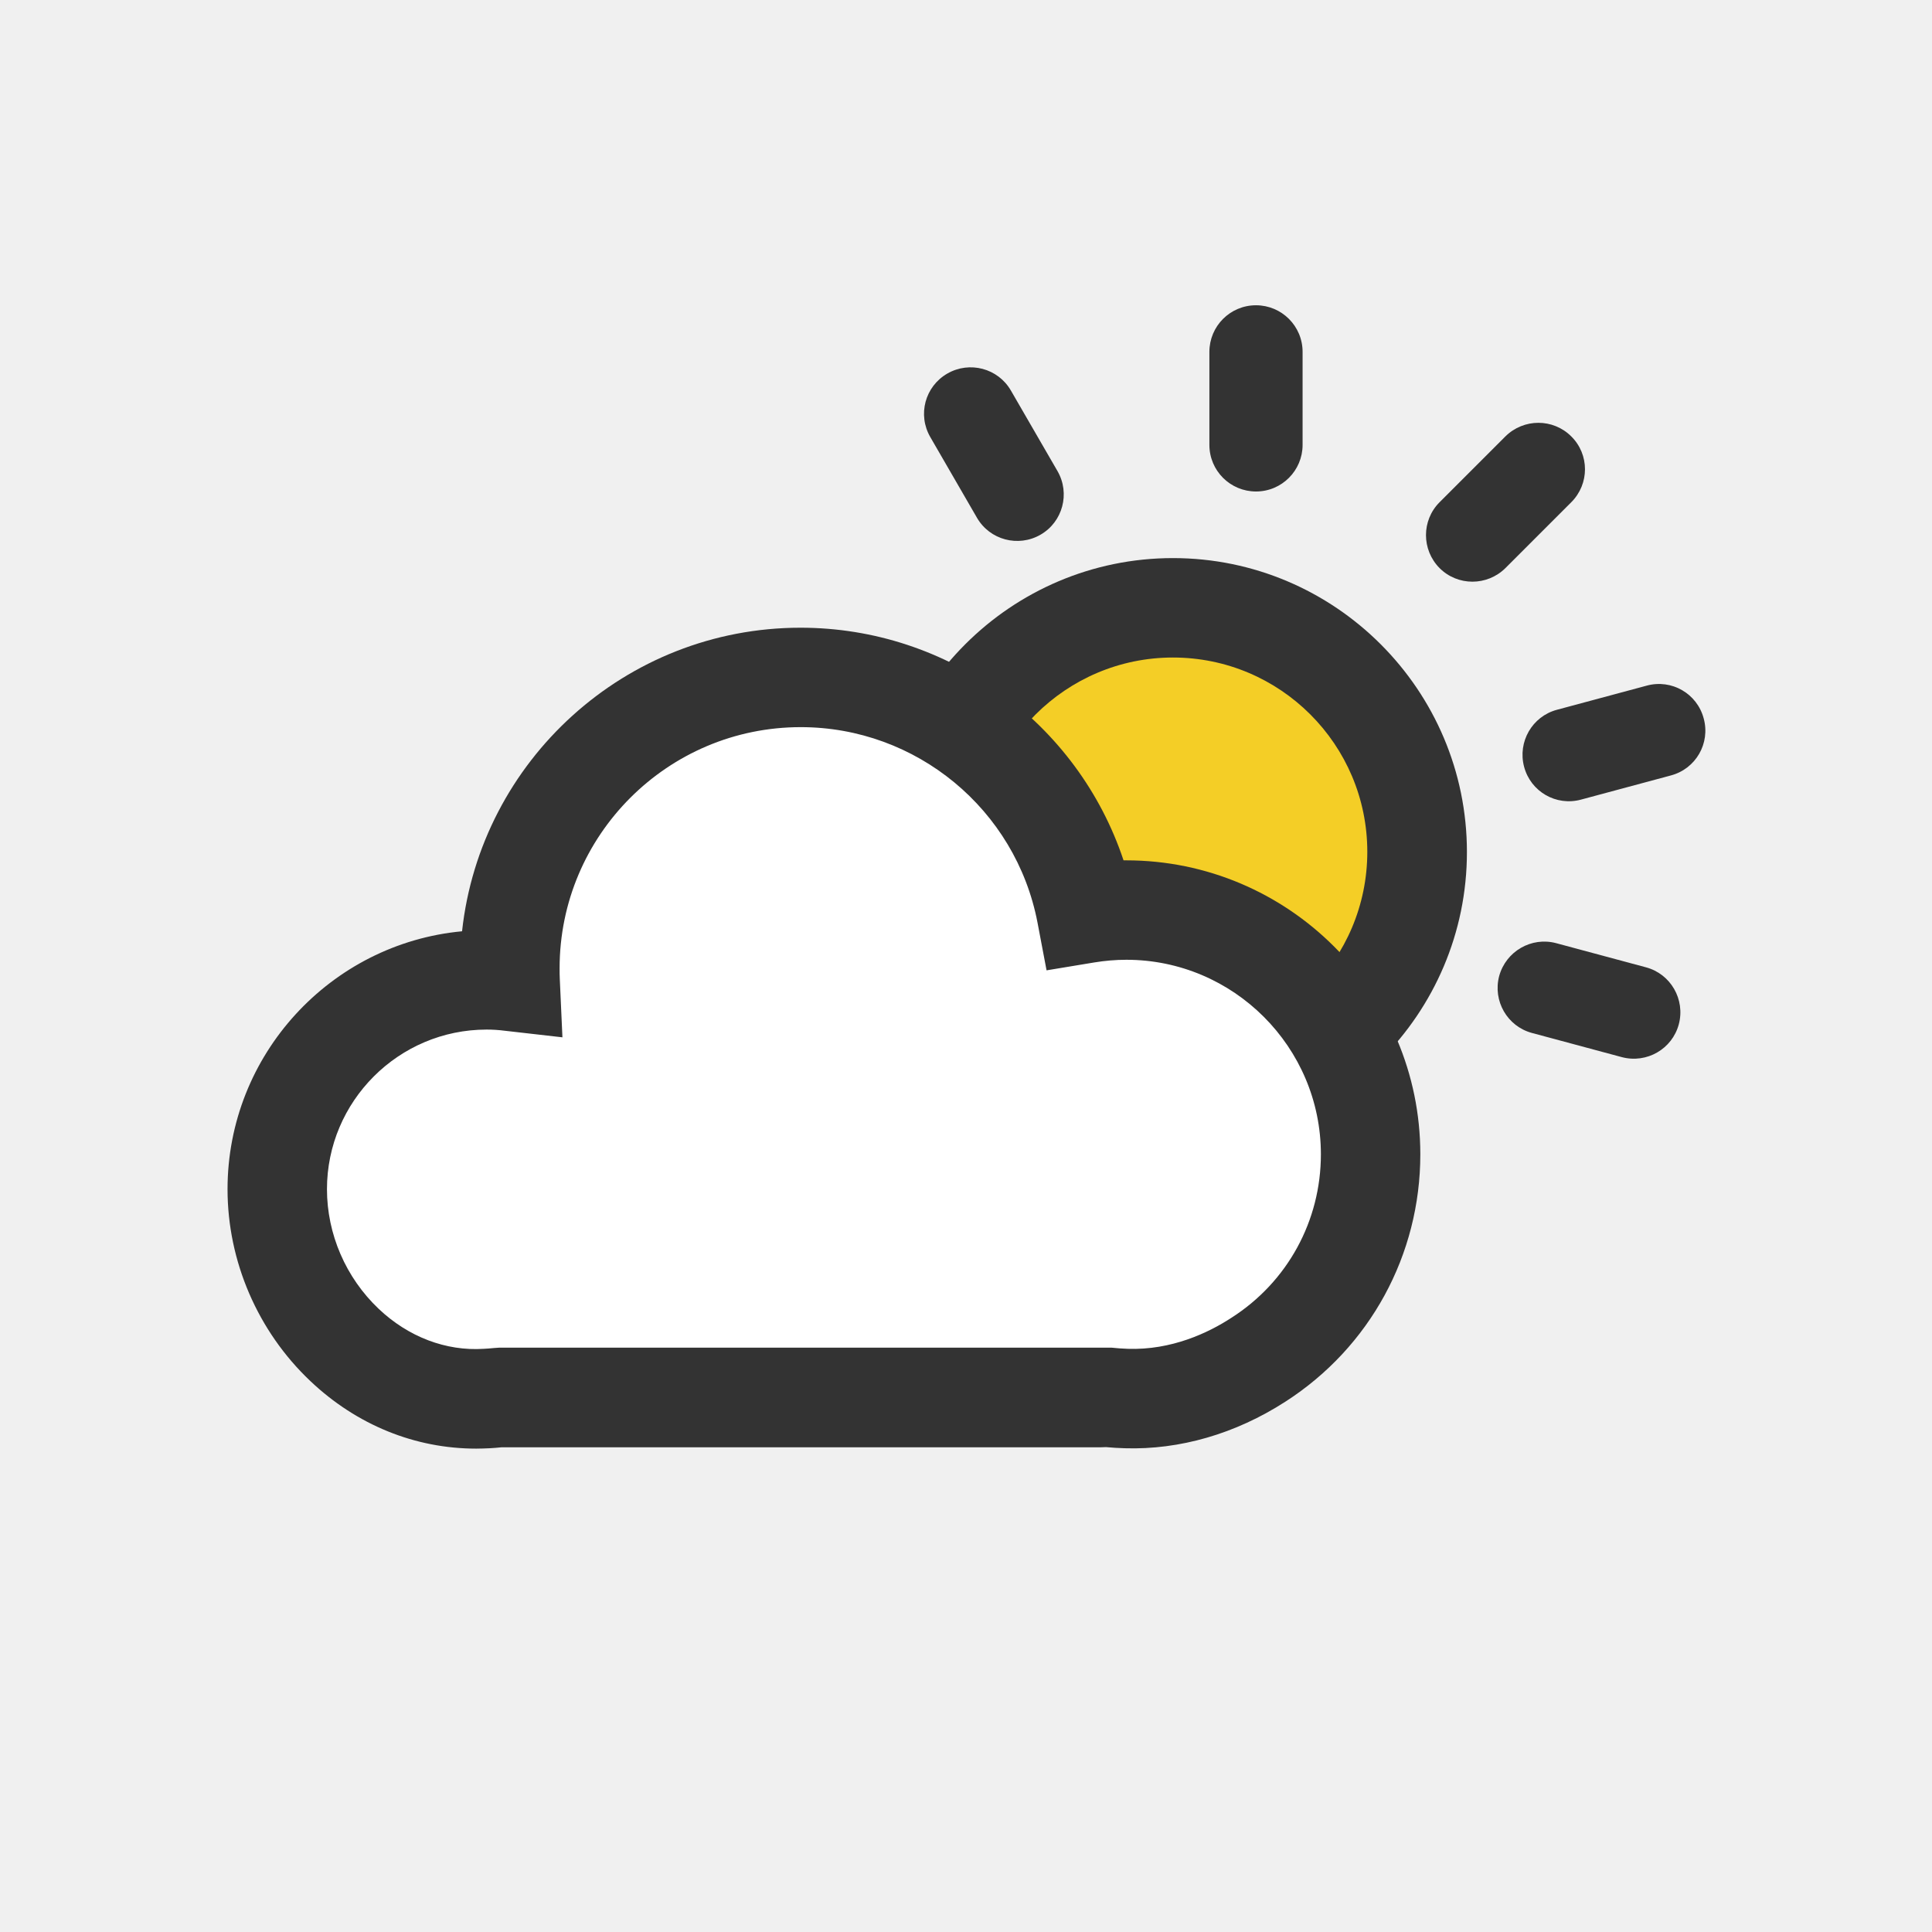
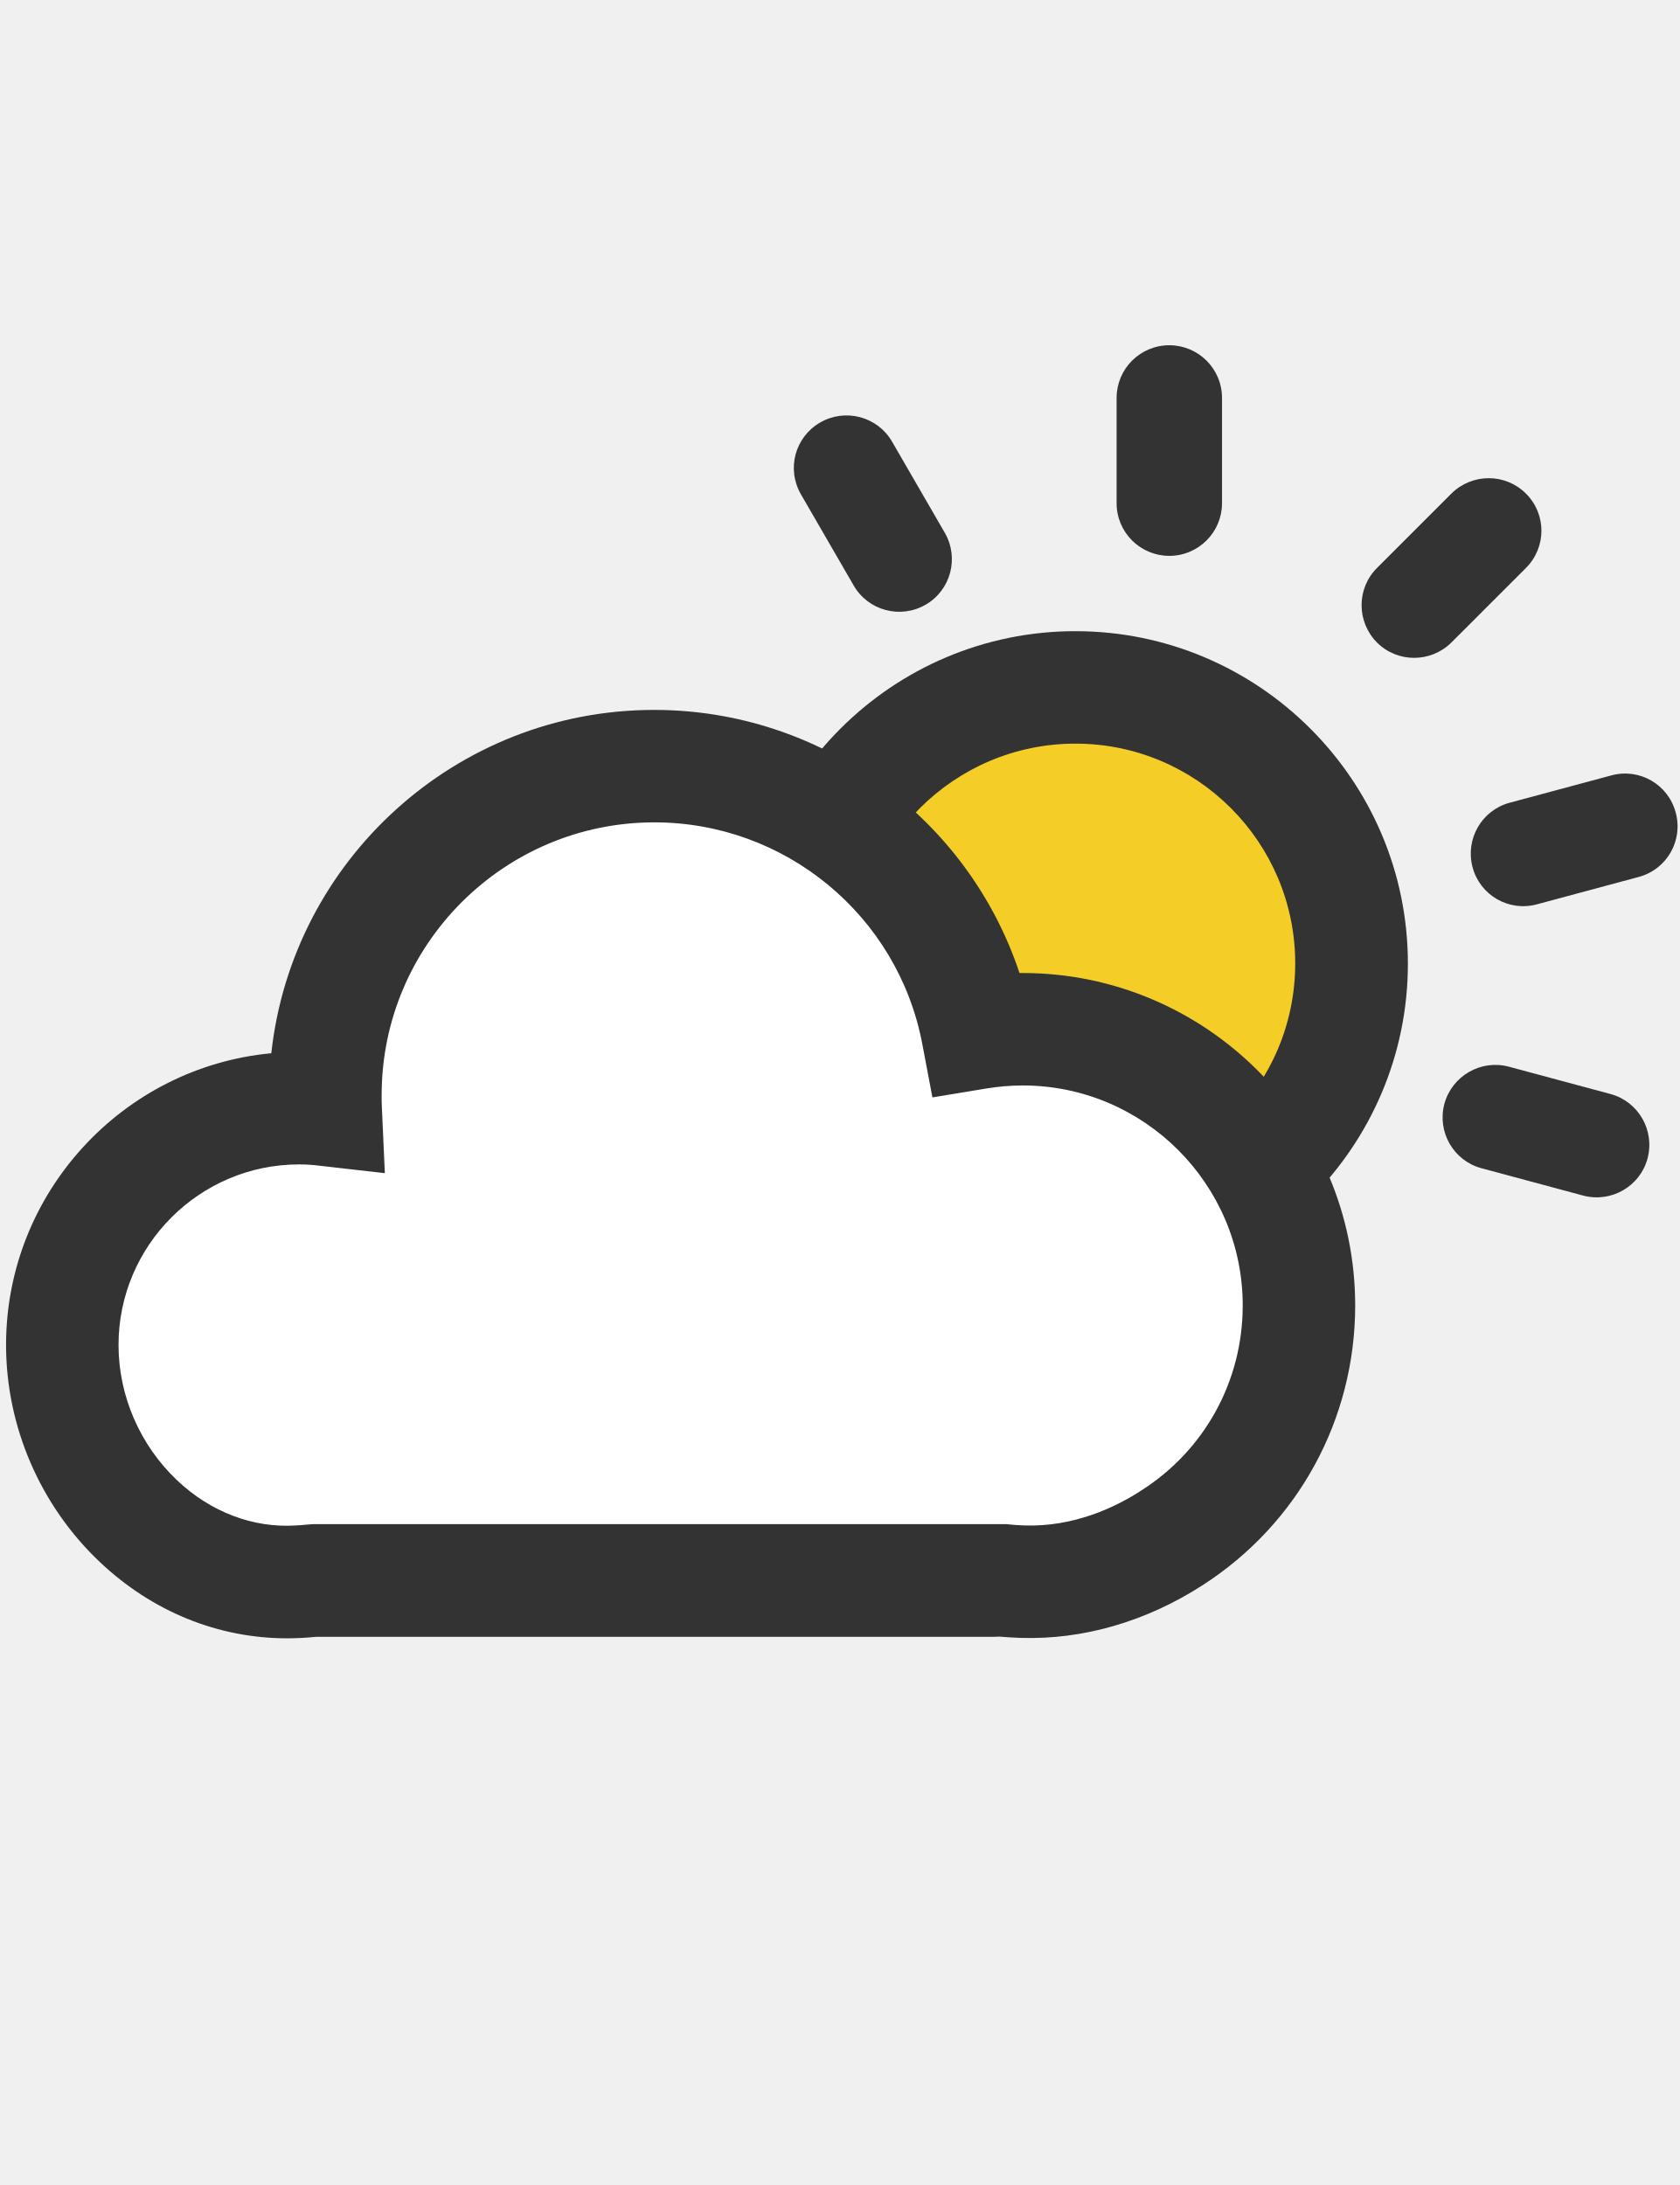
- <svg xmlns="http://www.w3.org/2000/svg" width="800px" height="800px" viewBox="0 0 1024 1024" class="icon" version="1.1">
-   <path d="M621.7 451.6m-129.5 0a129.5 129.5 0 1 0 259 0 129.5 129.5 0 1 0-259 0Z" fill="#F4CE26" />
-   <path d="M621.7 607.4c-85.9 0-155.8-69.9-155.8-155.8s69.9-155.8 155.8-155.8 155.8 69.9 155.8 155.8S707.6 607.4 621.7 607.4z m0-258.9c-56.8 0-103.1 46.2-103.1 103.1s46.3 103.1 103.1 103.1 103-46.3 103-103.2-46.2-103-103-103z" fill="#333333" />
-   <path d="M502.1 198c11.8-6.8 26.9-2.8 33.7 9l24.7 42.7c6.8 11.8 2.8 26.9-9 33.7-11.8 6.8-26.9 2.8-33.7-9l-24.7-42.7c-6.9-11.9-2.8-26.9 9-33.7zM807.8 406.4c3.5 13.2 17 21 30.2 17.4l47.6-12.8c13.2-3.5 21-17 17.4-30.2-3.5-13.2-17-21-30.2-17.4l-47.6 12.8c-13.1 3.5-20.9 17-17.4 30.2zM794.6 517.3c-3.5 13.2 4.3 26.7 17.4 30.2l47.6 12.8c13.2 3.5 26.7-4.3 30.2-17.4 3.5-13.2-4.3-26.7-17.4-30.2l-47.6-12.8c-13.1-3.5-26.6 4.3-30.2 17.4zM665.7 161.8c13.6 0 24.7 11 24.7 24.7v49.3c0 13.6-11 24.7-24.7 24.7-13.6 0-24.7-11-24.7-24.7v-49.3c0-13.6 11-24.7 24.7-24.7zM832.8 231.3c-9.6-9.6-25.2-9.6-34.9 0L763 266.2c-9.6 9.6-9.6 25.2 0 34.9 9.6 9.6 25.2 9.6 34.9 0l34.9-34.9c9.7-9.7 9.7-25.3 0-34.9z" fill="#333333" />
-   <path d="M264.5 740.8c-2.2 0.2-4.3 0.4-6.5 0.5-60.5 3.4-111-49.7-111-111s49.7-111 111-111c4.2 0 8.4 0.2 12.5 0.7-0.1-2.3-0.1-4.6-0.1-6.9 0-85.1 69-154.1 154.1-154.1 75.2 0 137.8 53.8 151.4 125 6.9-1.1 14-1.7 21.2-1.7 71.5 0 129.5 58 129.5 129.5-0.2 45.7-23.8 85.9-59.6 108.9-20.2 13-44.2 21.3-70 20.5-3.5-0.1-6.9-0.3-10.3-0.7-1.1 0.1-2.3 0.1-3.4 0.1H264.5z" fill="#FFFFFF" />
-   <path d="M252.4 767.8c-32.4 0-63.3-12.5-87.9-35.8-27.9-26.4-43.9-63.5-43.9-101.7 0-71.3 54.7-130.2 124.3-136.7 9.8-90.3 86.5-160.9 179.4-160.9 78.4 0 147 50.6 171.2 123.3h1.4c86 0 155.9 69.9 155.9 155.8 0 53.3-26.7 102.3-71.5 131.1-26.5 17.1-56.1 25.6-85.1 24.7-3.4-0.1-6.7-0.3-10-0.6-1 0-2 0.1-3 0.1H265.8c-2.1 0.2-4.2 0.4-6.3 0.5-2.4 0.1-4.7 0.2-7.1 0.2z m5.5-222.1c-46.6 0-84.6 38-84.6 84.6 0 23.8 10 46.9 27.4 63.4 15.7 14.9 35.7 22.5 55.7 21.2 1.7-0.1 3.5-0.2 5.2-0.4l2.8-0.2h324.9c2.8 0.3 5.6 0.5 8.4 0.6 23.2 0.8 42.8-8.5 54.9-16.4 29.8-19 47.5-51.4 47.5-86.7 0-56.8-46.3-103.1-103.1-103.1-5.7 0-11.4 0.5-16.9 1.4l-25.4 4.2-4.8-25.3c-11.5-60-64.2-103.6-125.5-103.6-70.5 0-127.8 57.3-127.8 127.8 0 1.9 0 3.8 0.1 5.7l1.4 30.9-30.7-3.5c-3.1-0.4-6.2-0.6-9.5-0.6z" fill="#333333" />
+ <svg xmlns="http://www.w3.org/2000/svg" width="615" height="800" viewBox="0 0 615 800" fill="none">
+   <path d="M292.531 352.812C292.531 366.099 295.148 379.255 300.232 391.529C305.317 403.804 312.769 414.957 322.164 424.352C331.558 433.747 342.712 441.199 354.986 446.283C367.261 451.368 380.417 453.984 393.703 453.984C406.989 453.984 420.145 451.368 432.42 446.283C444.695 441.199 455.848 433.747 465.242 424.352C474.637 414.957 482.089 403.804 487.174 391.529C492.258 379.255 494.875 366.099 494.875 352.812C494.875 339.526 492.258 326.37 487.174 314.096C482.089 301.821 474.637 290.668 465.242 281.273C455.848 271.878 444.695 264.426 432.42 259.342C420.145 254.258 406.989 251.641 393.703 251.641C380.417 251.641 367.261 254.258 354.986 259.342C342.712 264.426 331.558 271.878 322.164 281.273C312.769 290.668 305.317 301.821 300.232 314.096C295.148 326.37 292.531 339.526 292.531 352.812Z" fill="#F4CE26" />
+   <path d="M393.703 474.531C326.594 474.531 271.984 419.922 271.984 352.812C271.984 285.703 326.594 231.094 393.703 231.094C460.813 231.094 515.422 285.703 515.422 352.812C515.422 419.922 460.813 474.531 393.703 474.531ZM393.703 272.266C349.328 272.266 313.156 308.359 313.156 352.812C313.156 397.266 349.328 433.359 393.703 433.359C438.078 433.359 474.172 397.187 474.172 352.734C474.172 308.281 438.078 272.266 393.703 272.266Z" fill="#333333" />
+   <path d="M300.266 154.687C309.484 149.375 321.281 152.5 326.594 161.719L345.891 195.078C351.203 204.297 348.078 216.094 338.859 221.406C329.641 226.719 317.844 223.594 312.531 214.375L293.234 181.016C287.844 171.719 291.047 160 300.266 154.687ZM539.094 317.5C541.828 327.812 552.375 333.906 562.687 331.094L599.875 321.094C610.187 318.359 616.281 307.812 613.469 297.5C610.734 287.187 600.187 281.094 589.875 283.906L552.687 293.906C542.453 296.641 536.359 307.187 539.094 317.5ZM528.781 404.141C526.047 414.453 532.141 425 542.375 427.734L579.562 437.734C589.875 440.469 600.422 434.375 603.156 424.141C605.891 413.828 599.797 403.281 589.562 400.547L552.375 390.547C542.141 387.812 531.594 393.906 528.781 404.141ZM428.078 126.406C438.703 126.406 447.375 135 447.375 145.703V184.219C447.375 194.844 438.781 203.516 428.078 203.516C417.453 203.516 408.781 194.922 408.781 184.219V145.703C408.781 135.078 417.375 126.406 428.078 126.406ZM558.625 180.703C551.125 173.203 538.937 173.203 531.359 180.703L504.094 207.969C496.594 215.469 496.594 227.656 504.094 235.234C511.594 242.734 523.781 242.734 531.359 235.234L558.625 207.969C566.203 200.391 566.203 188.203 558.625 180.703Z" fill="#333333" />
+   <path d="M114.641 578.75C112.922 578.906 111.281 579.062 109.562 579.141C62.297 581.797 22.844 540.312 22.844 492.422C22.844 444.531 61.672 405.703 109.562 405.703C112.844 405.703 116.125 405.859 119.328 406.25C119.25 404.453 119.25 402.656 119.25 400.859C119.25 334.375 173.156 280.469 239.641 280.469C298.391 280.469 347.297 322.5 357.922 378.125C363.313 377.266 368.859 376.797 374.484 376.797C430.344 376.797 475.656 422.109 475.656 477.969C475.5 513.672 457.062 545.078 429.094 563.047C413.312 573.203 394.562 579.688 374.406 579.063C371.672 578.984 369.016 578.828 366.359 578.516C365.5 578.594 364.562 578.594 363.703 578.594H114.641V578.75Z" fill="white" />
+   <path d="M105.187 599.844C79.875 599.844 55.734 590.078 36.516 571.875C14.719 551.25 2.219 522.266 2.219 492.422C2.219 436.719 44.953 390.703 99.328 385.625C106.984 315.078 166.906 259.922 239.484 259.922C300.734 259.922 354.328 299.453 373.234 356.25H374.328C441.516 356.25 496.125 410.859 496.125 477.969C496.125 519.609 475.266 557.891 440.266 580.391C419.563 593.75 396.438 600.391 373.781 599.687C371.125 599.609 368.547 599.453 365.969 599.219C365.188 599.219 364.406 599.297 363.625 599.297H115.656C114.016 599.453 112.375 599.609 110.734 599.687C108.859 599.766 107.062 599.844 105.187 599.844ZM109.484 426.328C73.078 426.328 43.391 456.016 43.391 492.422C43.391 511.016 51.203 529.062 64.797 541.953C77.062 553.594 92.688 559.531 108.312 558.516C109.641 558.438 111.047 558.359 112.375 558.203L114.562 558.047H368.391C370.578 558.281 372.766 558.438 374.953 558.516C393.078 559.141 408.391 551.875 417.844 545.703C441.125 530.859 454.953 505.547 454.953 477.969C454.953 433.594 418.781 397.422 374.406 397.422C369.953 397.422 365.5 397.812 361.203 398.516L341.359 401.797L337.609 382.031C328.625 335.156 287.453 301.094 239.562 301.094C184.484 301.094 139.719 345.859 139.719 400.938C139.719 402.422 139.719 403.906 139.797 405.391L140.891 429.531L116.906 426.797C114.484 426.484 112.062 426.328 109.484 426.328Z" fill="#333333" />
</svg>
